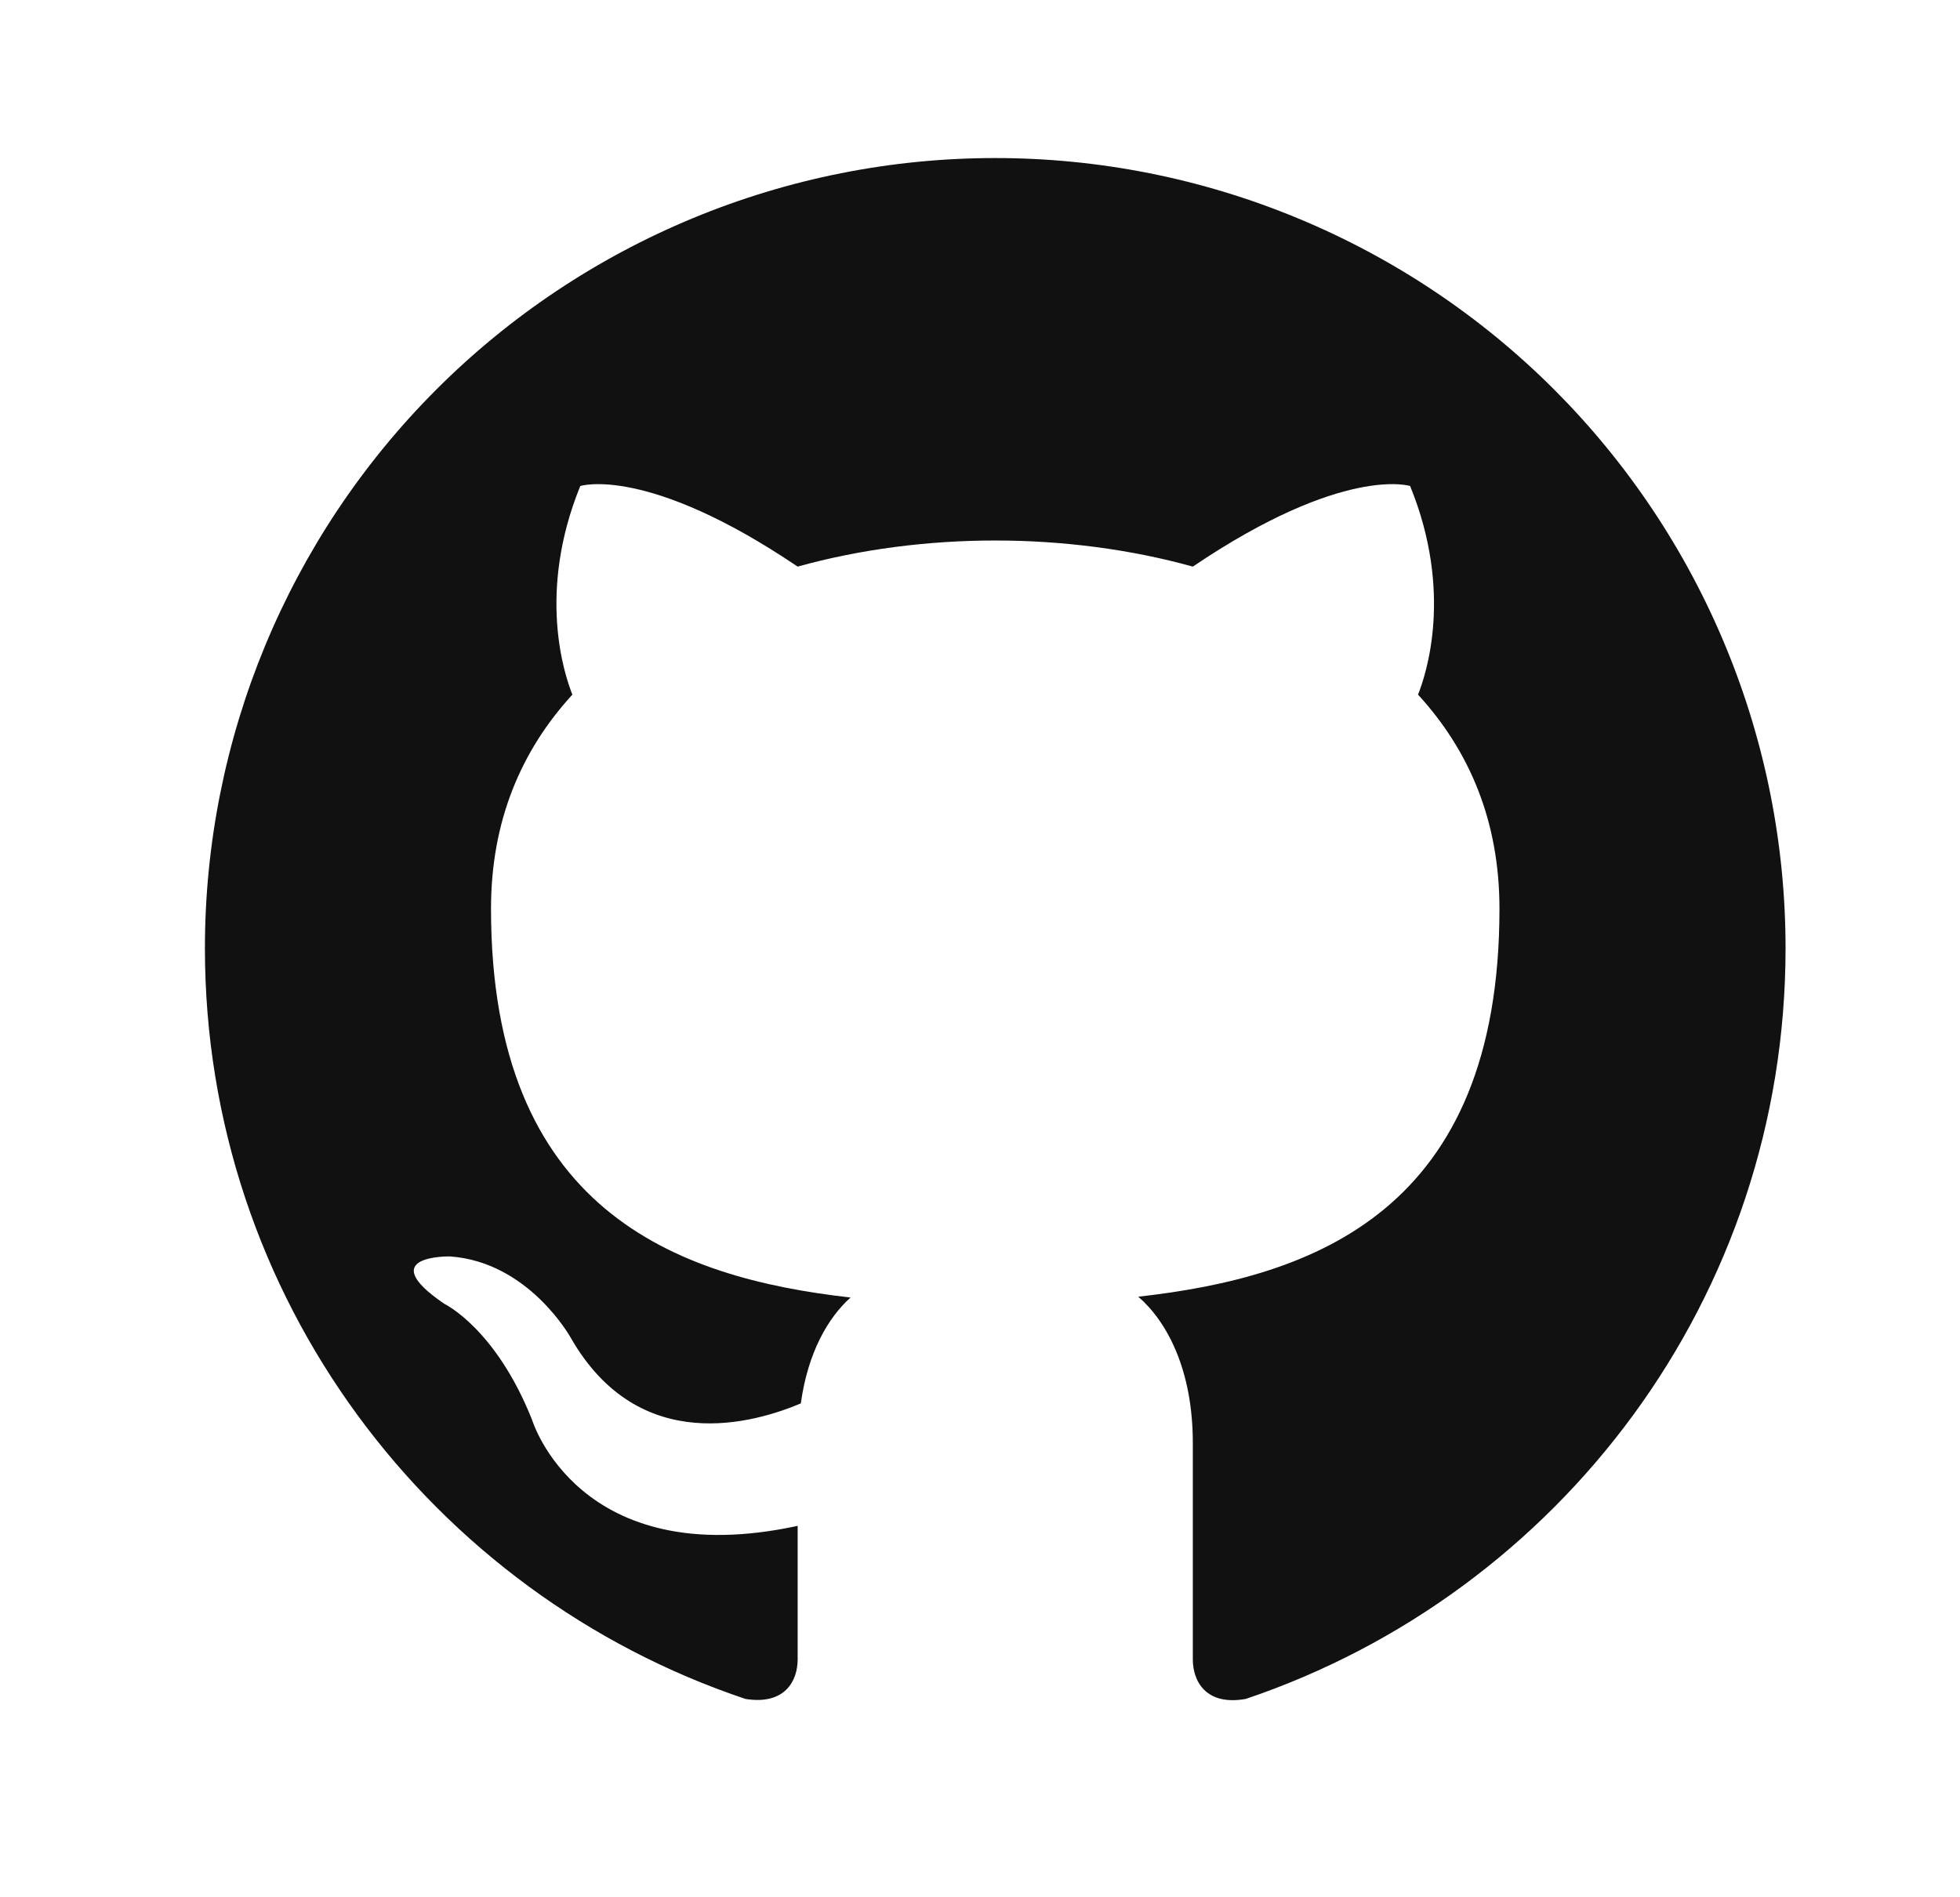
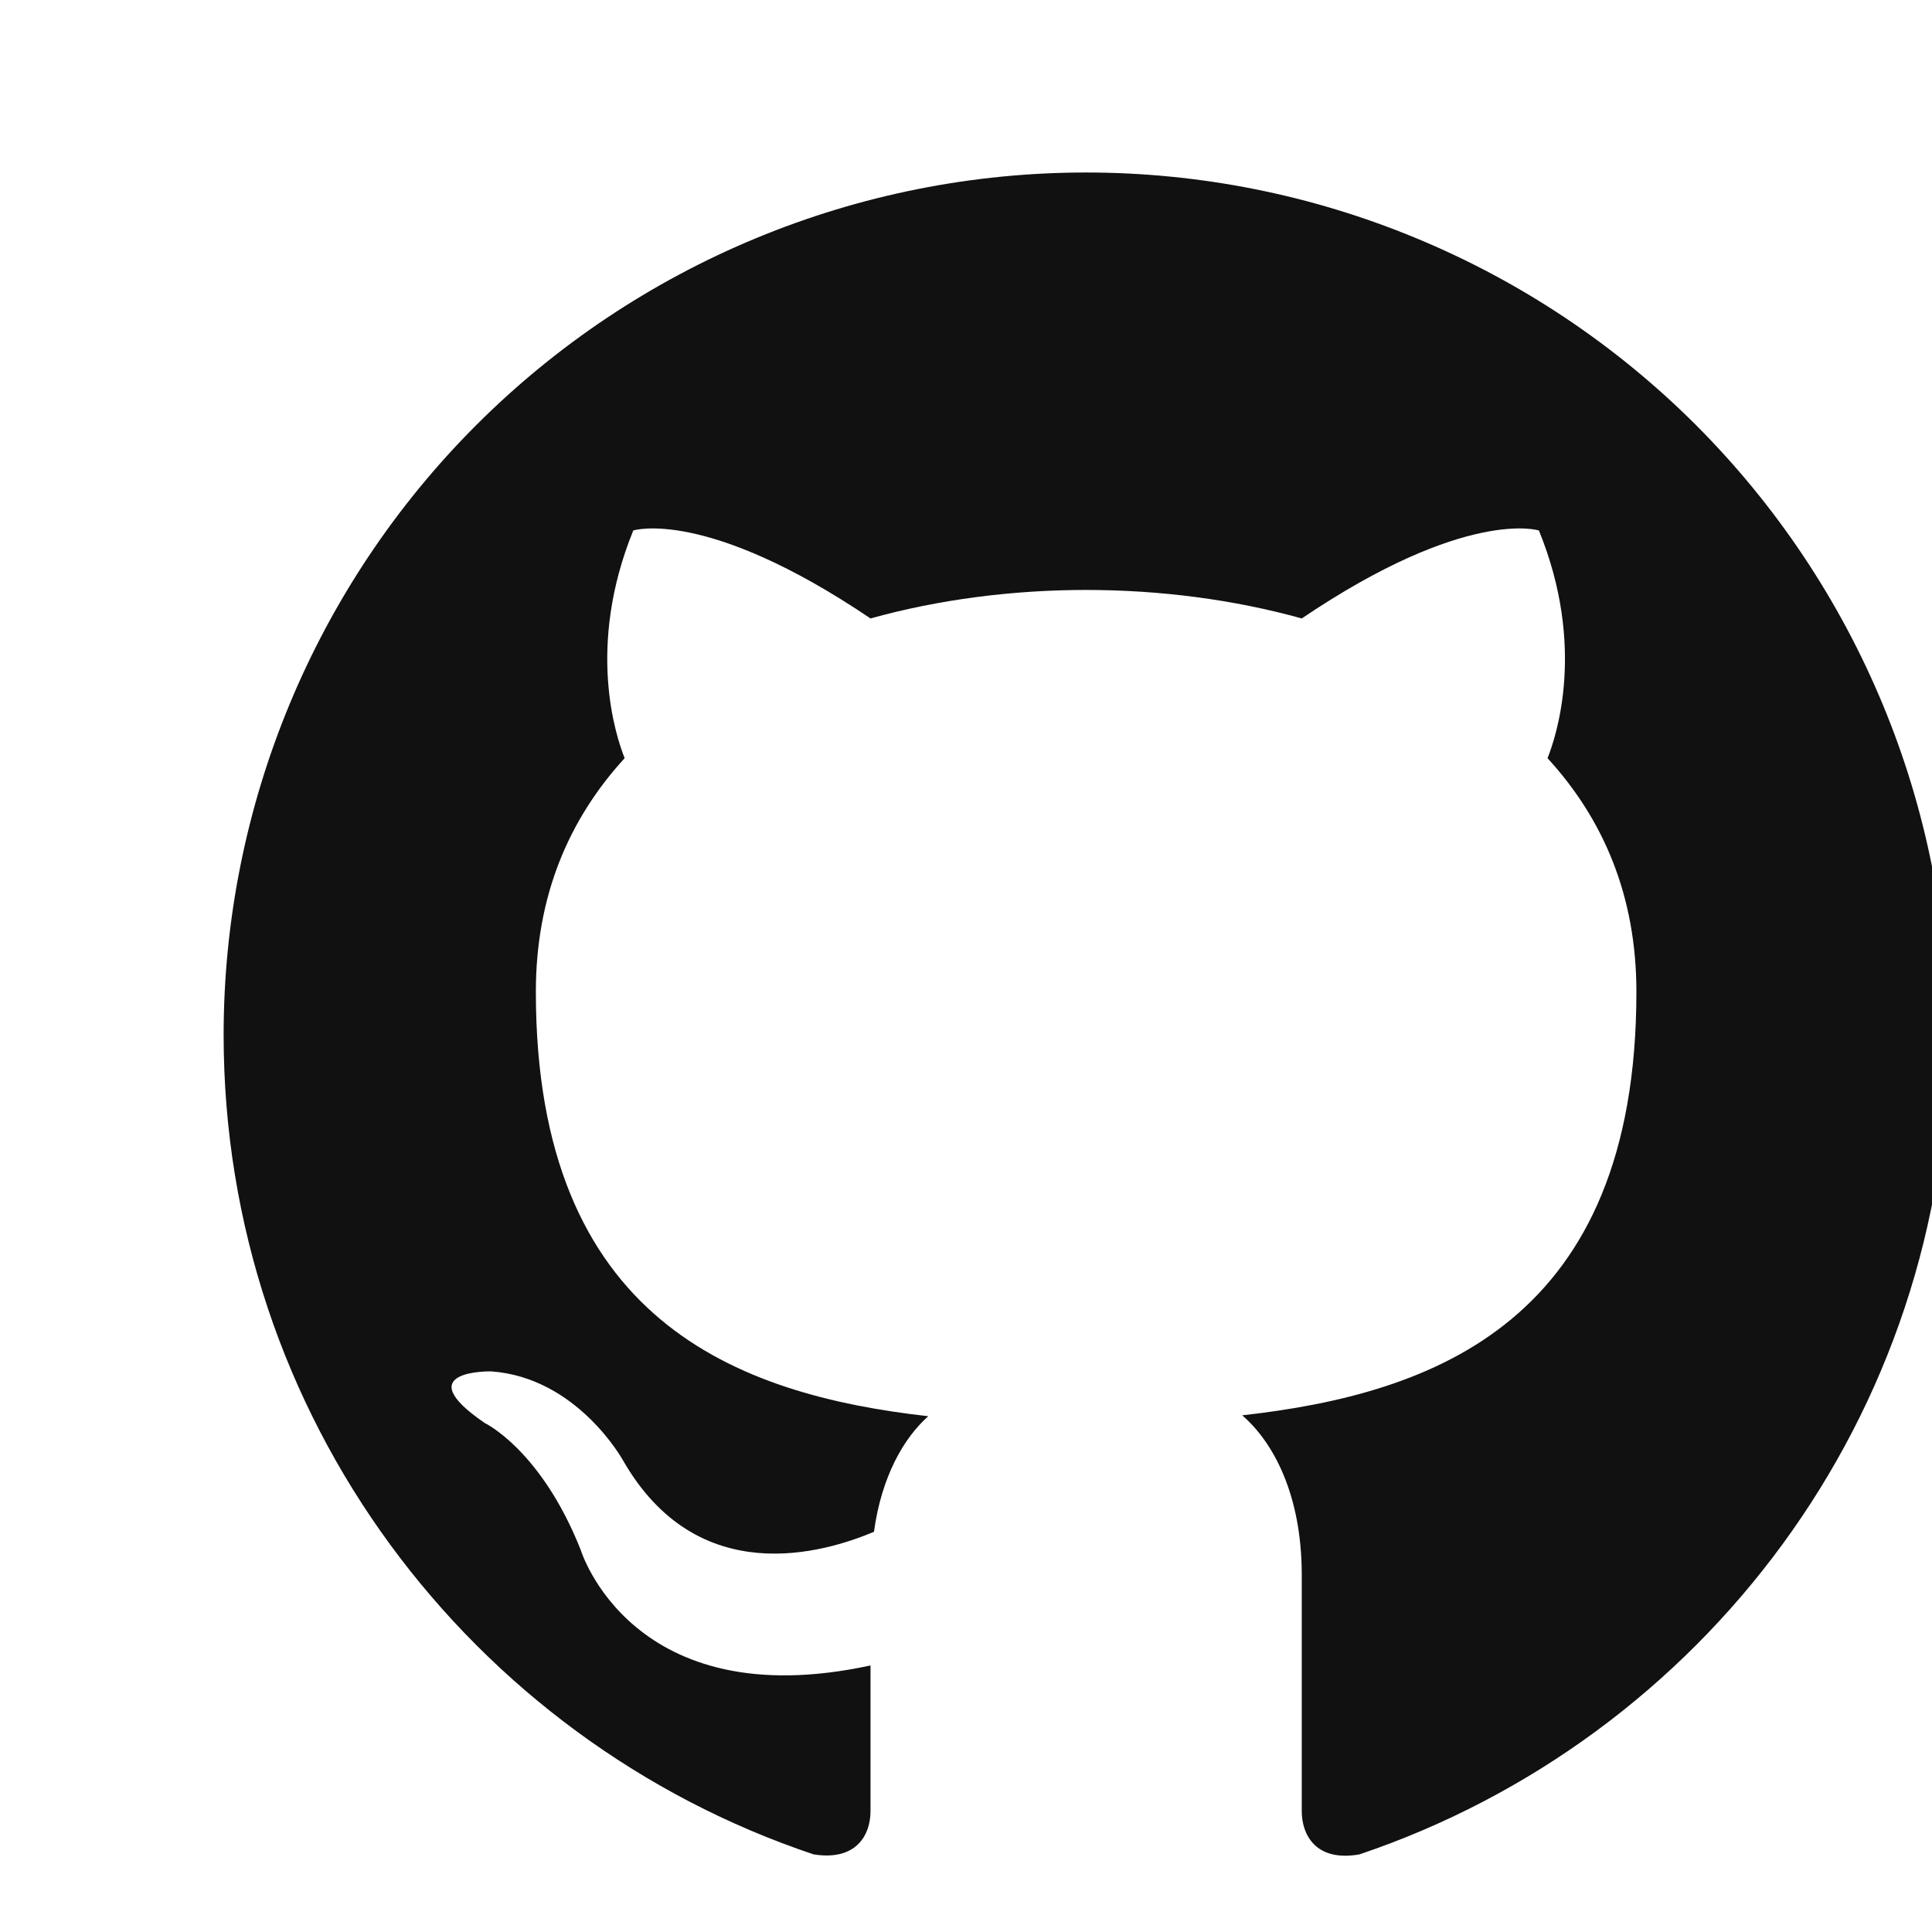
- <svg xmlns="http://www.w3.org/2000/svg" width="31" height="30" viewBox="0 0 31 30" fill="none">
+ <svg xmlns="http://www.w3.org/2000/svg" width="28" height="28" viewBox="0 0 28 28" fill="none">
  <path d="M15.741 2.5C14.099 2.5 12.474 2.823 10.957 3.452C9.441 4.08 8.063 5 6.902 6.161C4.558 8.505 3.241 11.685 3.241 15C3.241 20.525 6.828 25.212 11.791 26.875C12.416 26.975 12.616 26.587 12.616 26.25V24.137C9.153 24.887 8.416 22.462 8.416 22.462C7.841 21.012 7.028 20.625 7.028 20.625C5.891 19.85 7.116 19.875 7.116 19.875C8.366 19.962 9.028 21.163 9.028 21.163C10.116 23.062 11.953 22.5 12.666 22.2C12.778 21.387 13.103 20.837 13.453 20.525C10.678 20.212 7.766 19.137 7.766 14.375C7.766 12.988 8.241 11.875 9.053 10.988C8.928 10.675 8.491 9.375 9.178 7.688C9.178 7.688 10.228 7.35 12.616 8.963C13.603 8.688 14.678 8.55 15.741 8.55C16.803 8.55 17.878 8.688 18.866 8.963C21.253 7.35 22.303 7.688 22.303 7.688C22.991 9.375 22.553 10.675 22.428 10.988C23.241 11.875 23.716 12.988 23.716 14.375C23.716 19.15 20.791 20.2 18.003 20.512C18.453 20.9 18.866 21.663 18.866 22.825V26.25C18.866 26.587 19.066 26.988 19.703 26.875C24.666 25.2 28.241 20.525 28.241 15C28.241 13.358 27.918 11.733 27.289 10.216C26.661 8.7 25.74 7.322 24.58 6.161C23.419 5 22.041 4.08 20.524 3.452C19.008 2.823 17.382 2.5 15.741 2.5Z" fill="#111111" />
</svg>
